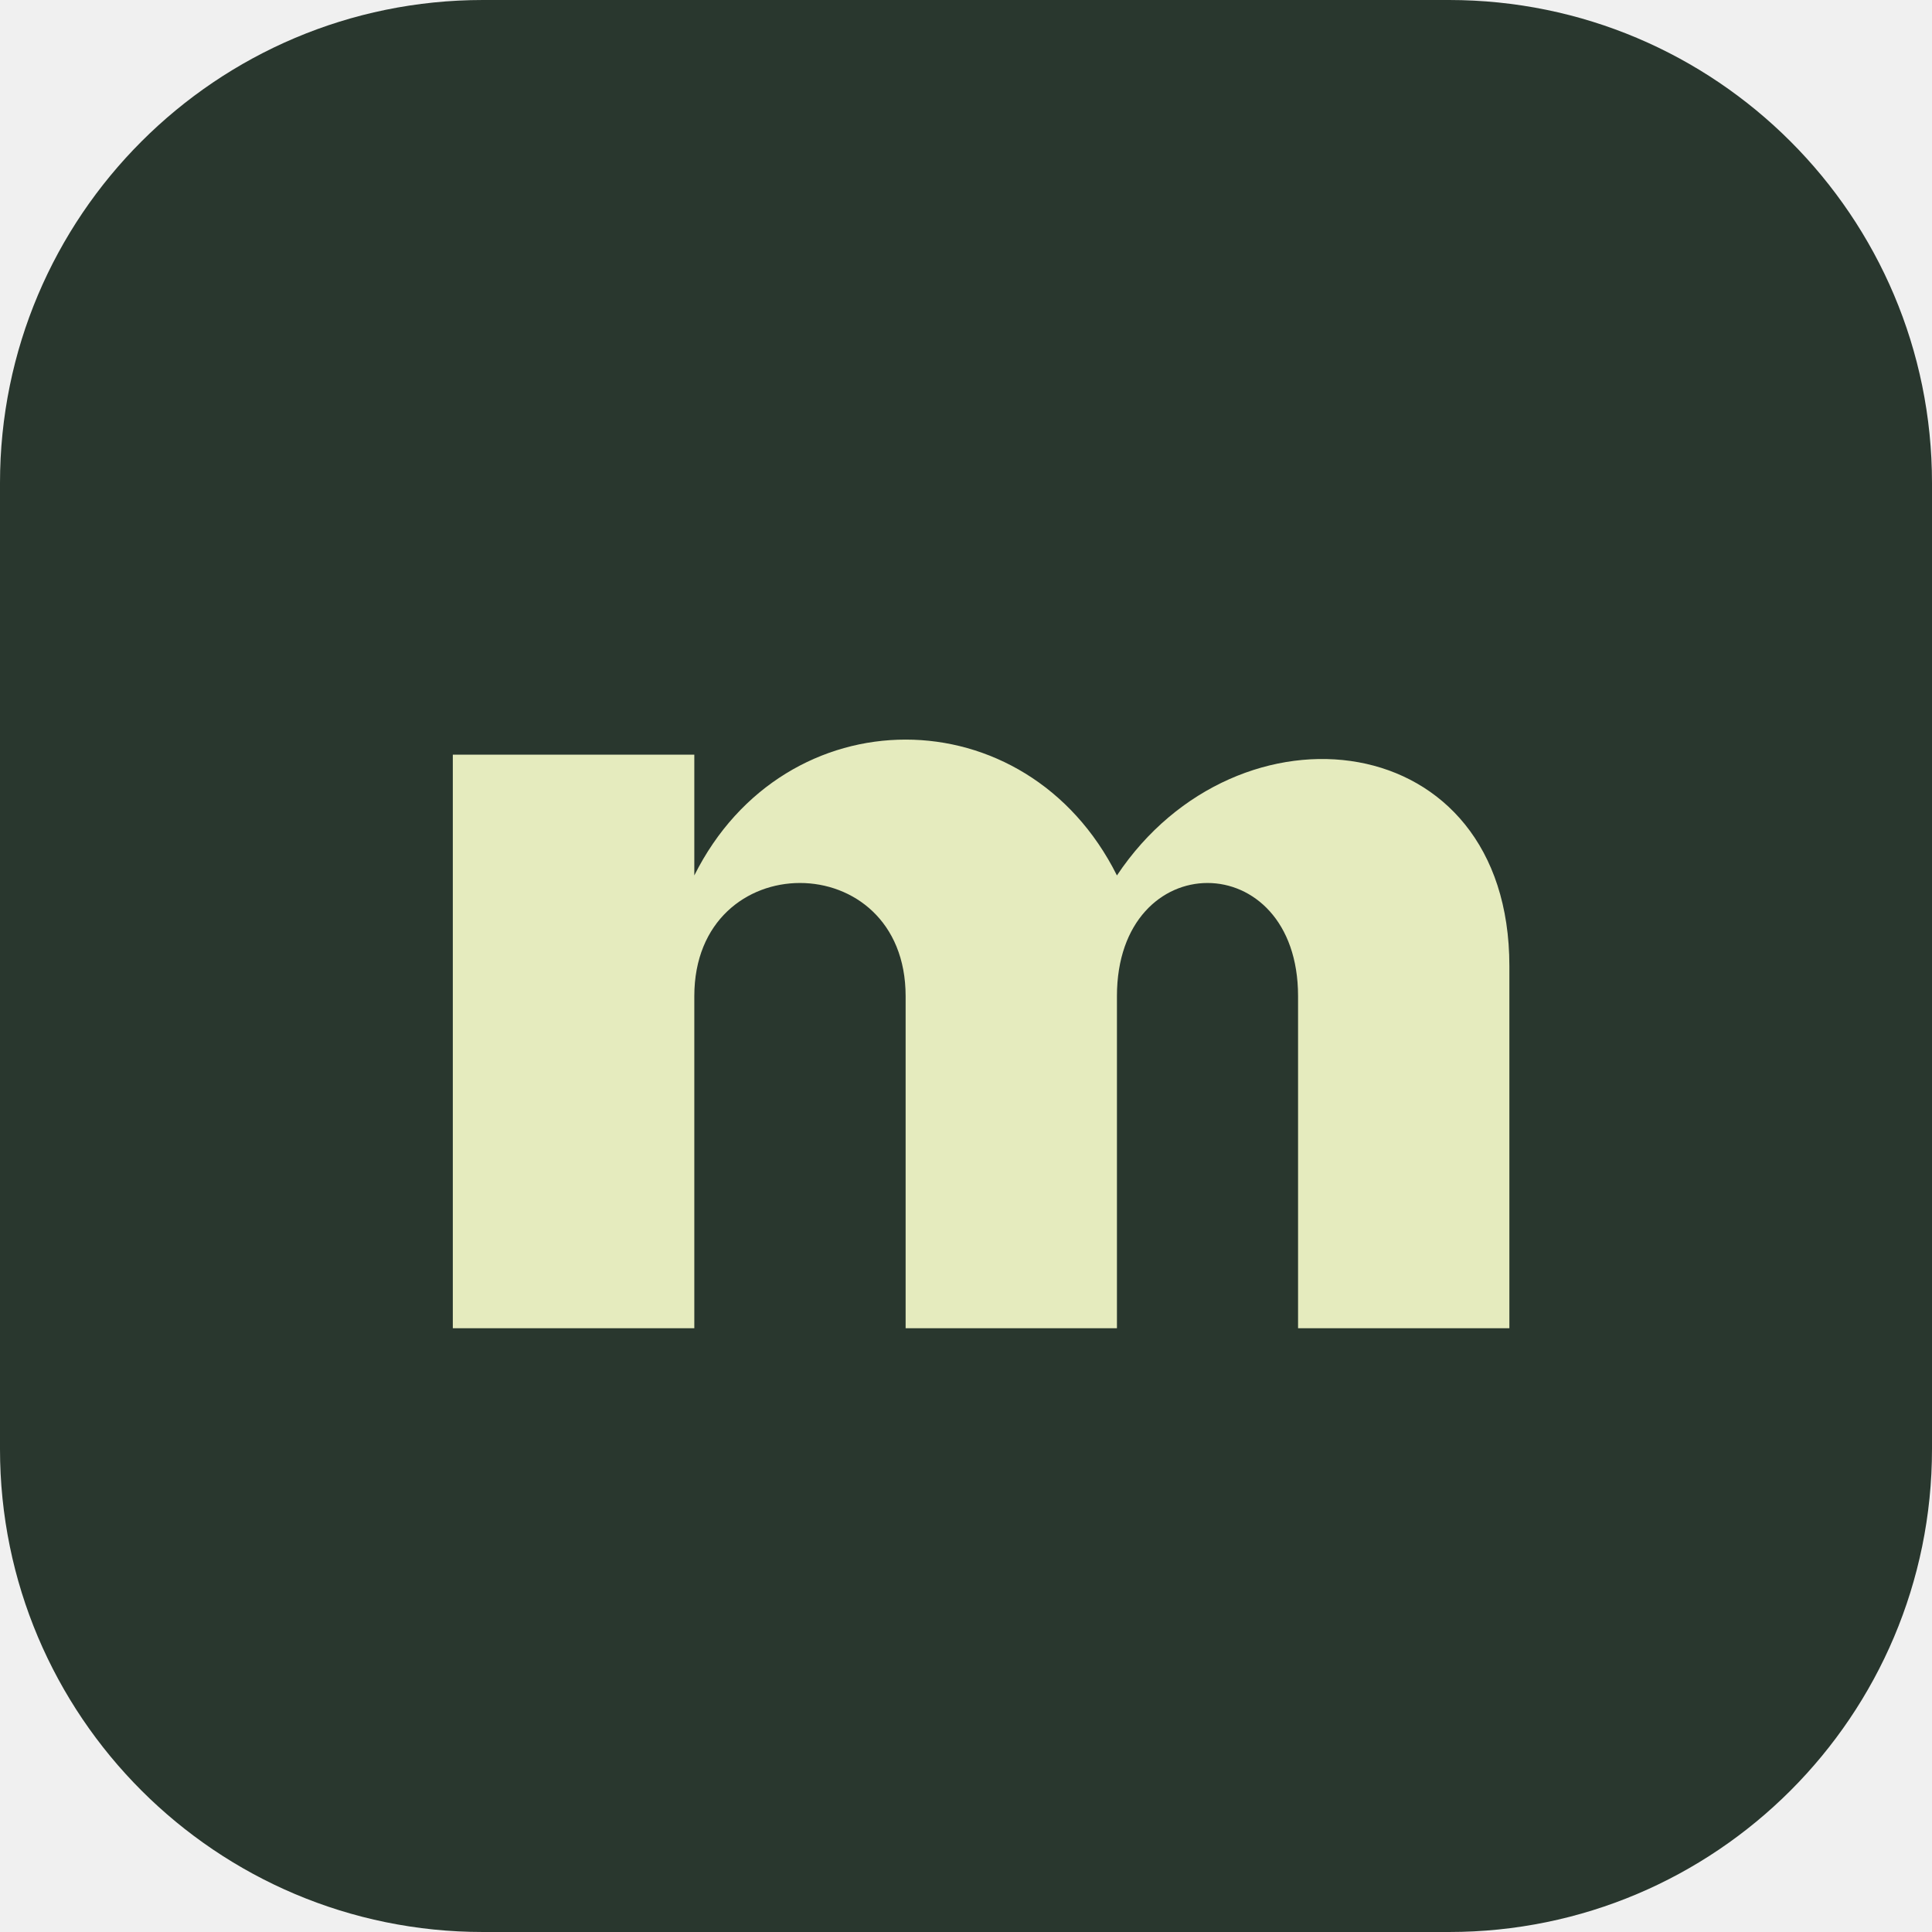
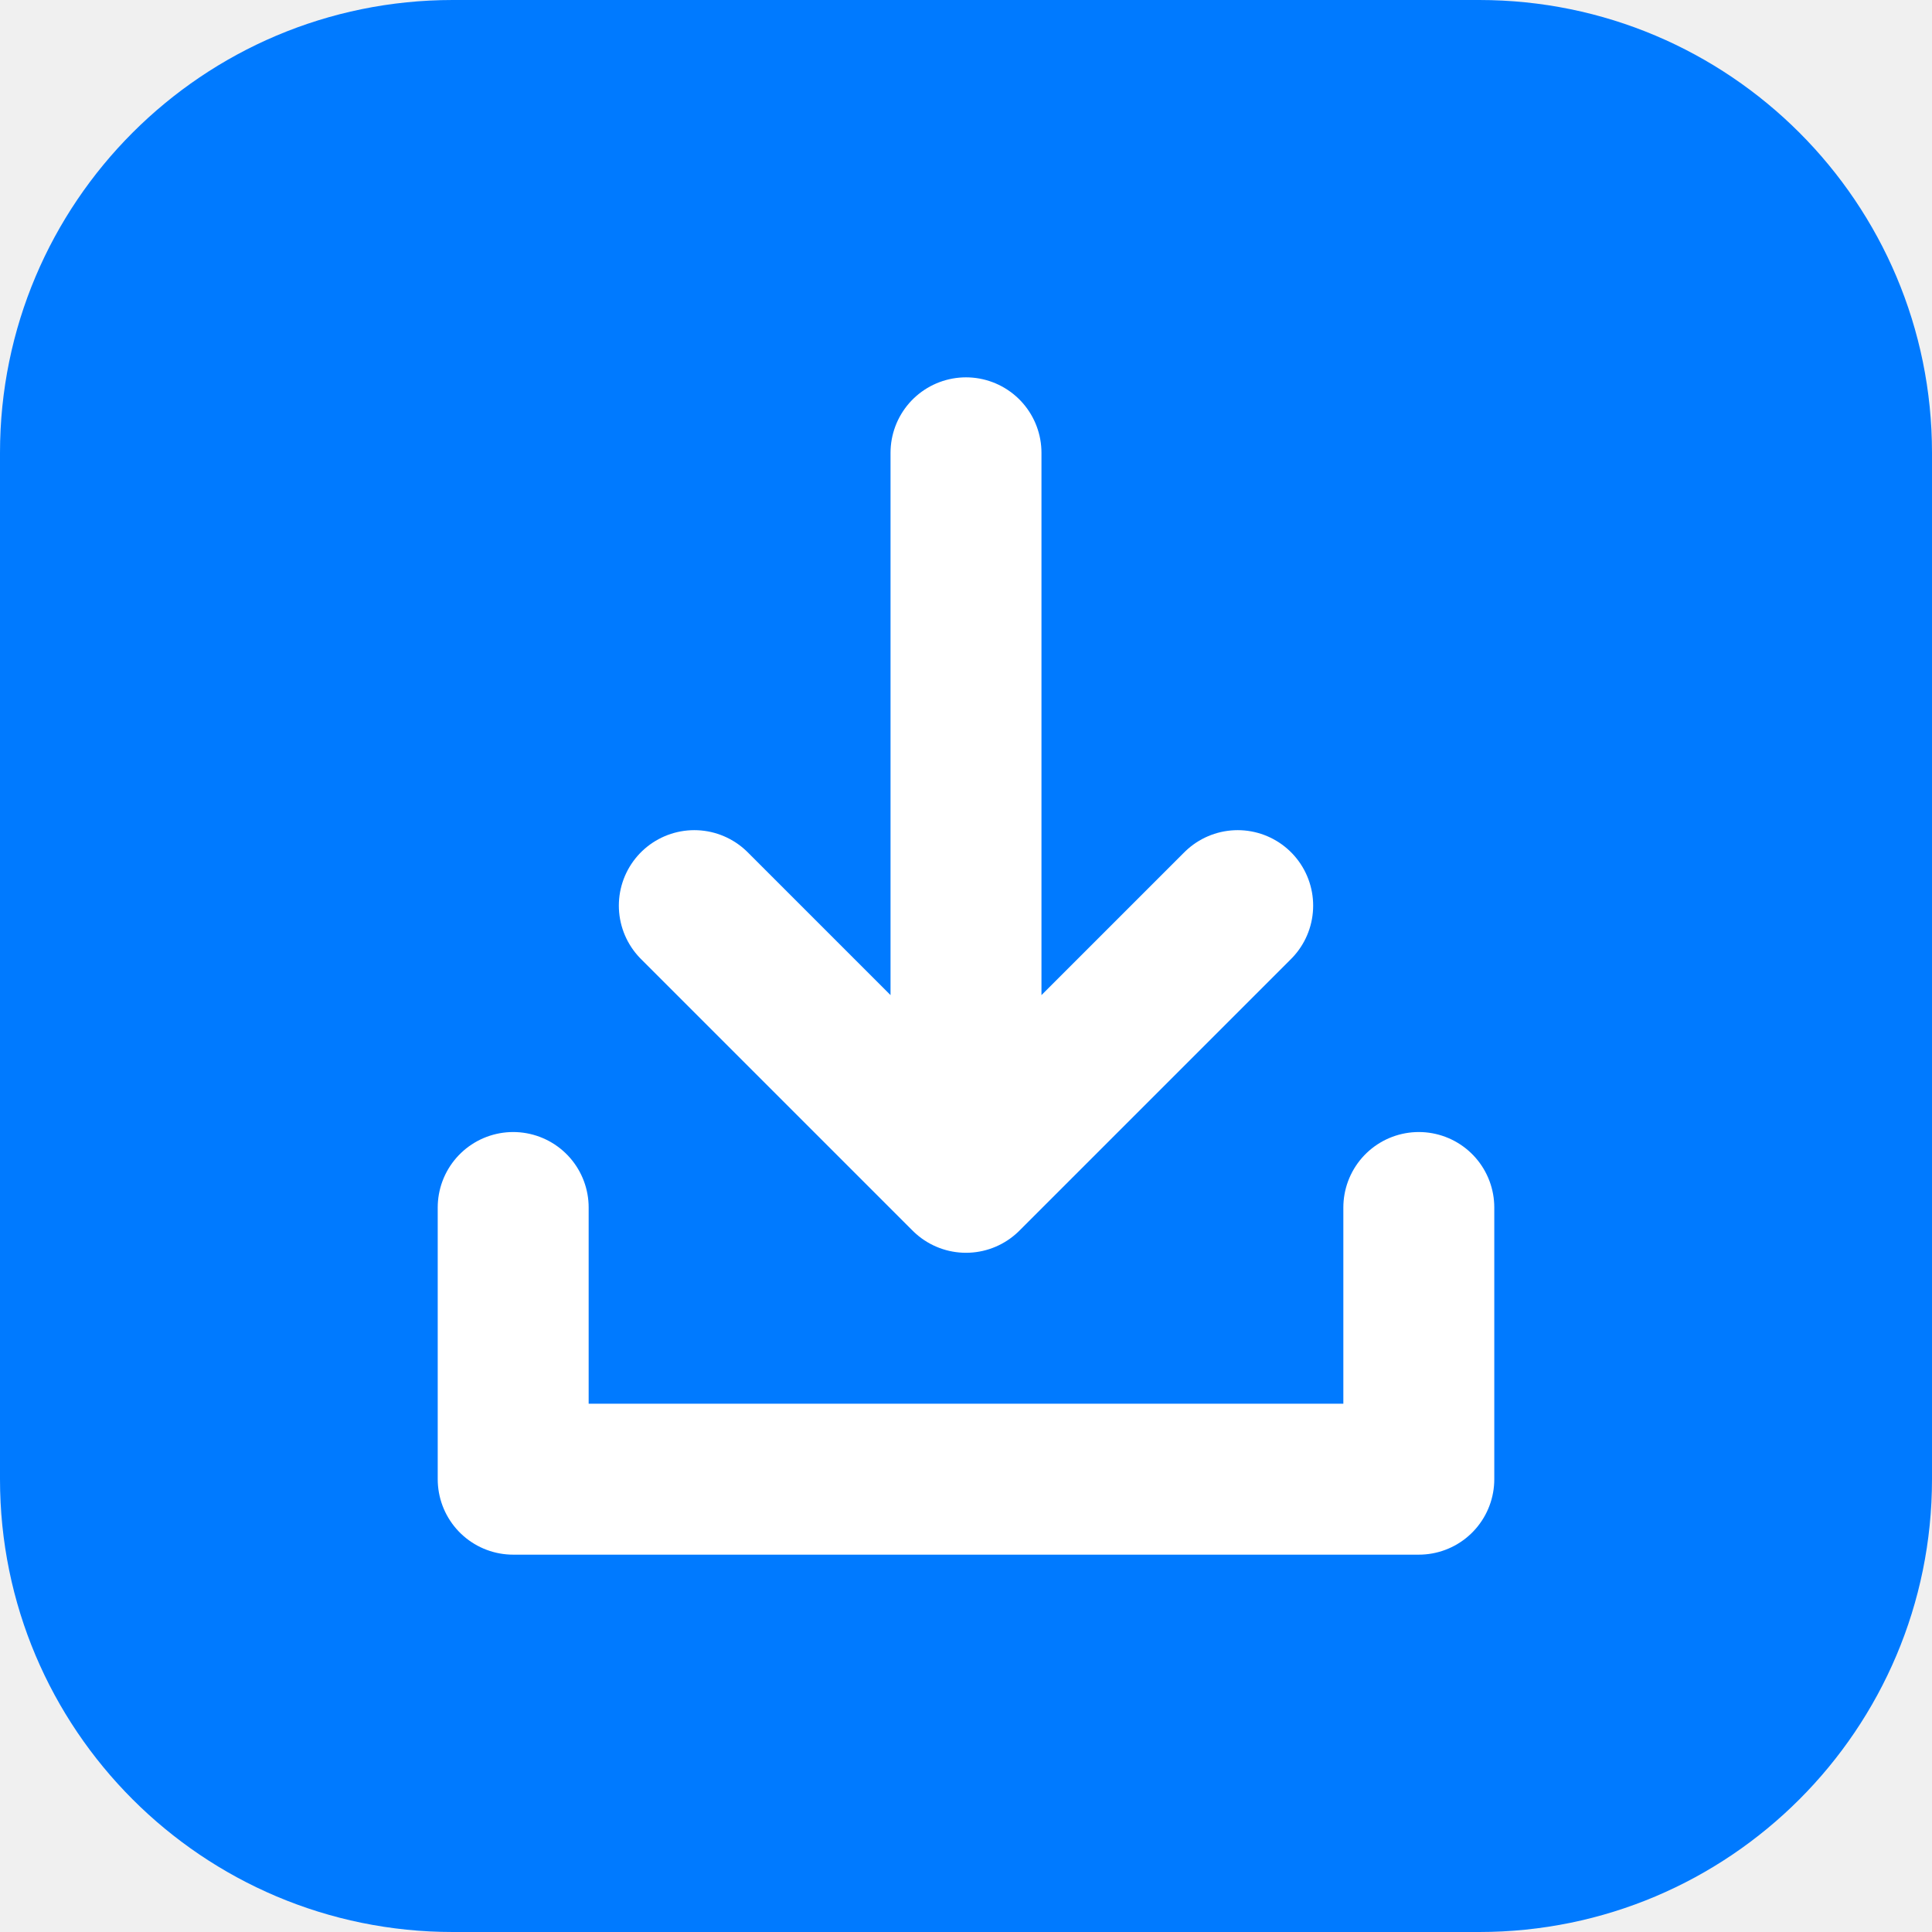
<svg xmlns="http://www.w3.org/2000/svg" viewBox="0 0 64 64">
-   <rect width="64" height="64" rx="16" fill="#29372e" />
-   <path d="M15 44V25h8v4c3-6 11-6 14 0 4-6 13-5 13 3v12h-7V33c0-5-6-5-6 0v11h-7V33c0-5-7-5-7 0v11z" fill="#e5ebbe" />
+   <rect width="64" height="64" rx="15" fill="#007aff" />
+   <path d="M32 15v24m-9-9 9 9 9-9M17 40v9h30v-9" fill="none" stroke="#fff" stroke-width="5" stroke-linecap="round" stroke-linejoin="round" />
</svg>
